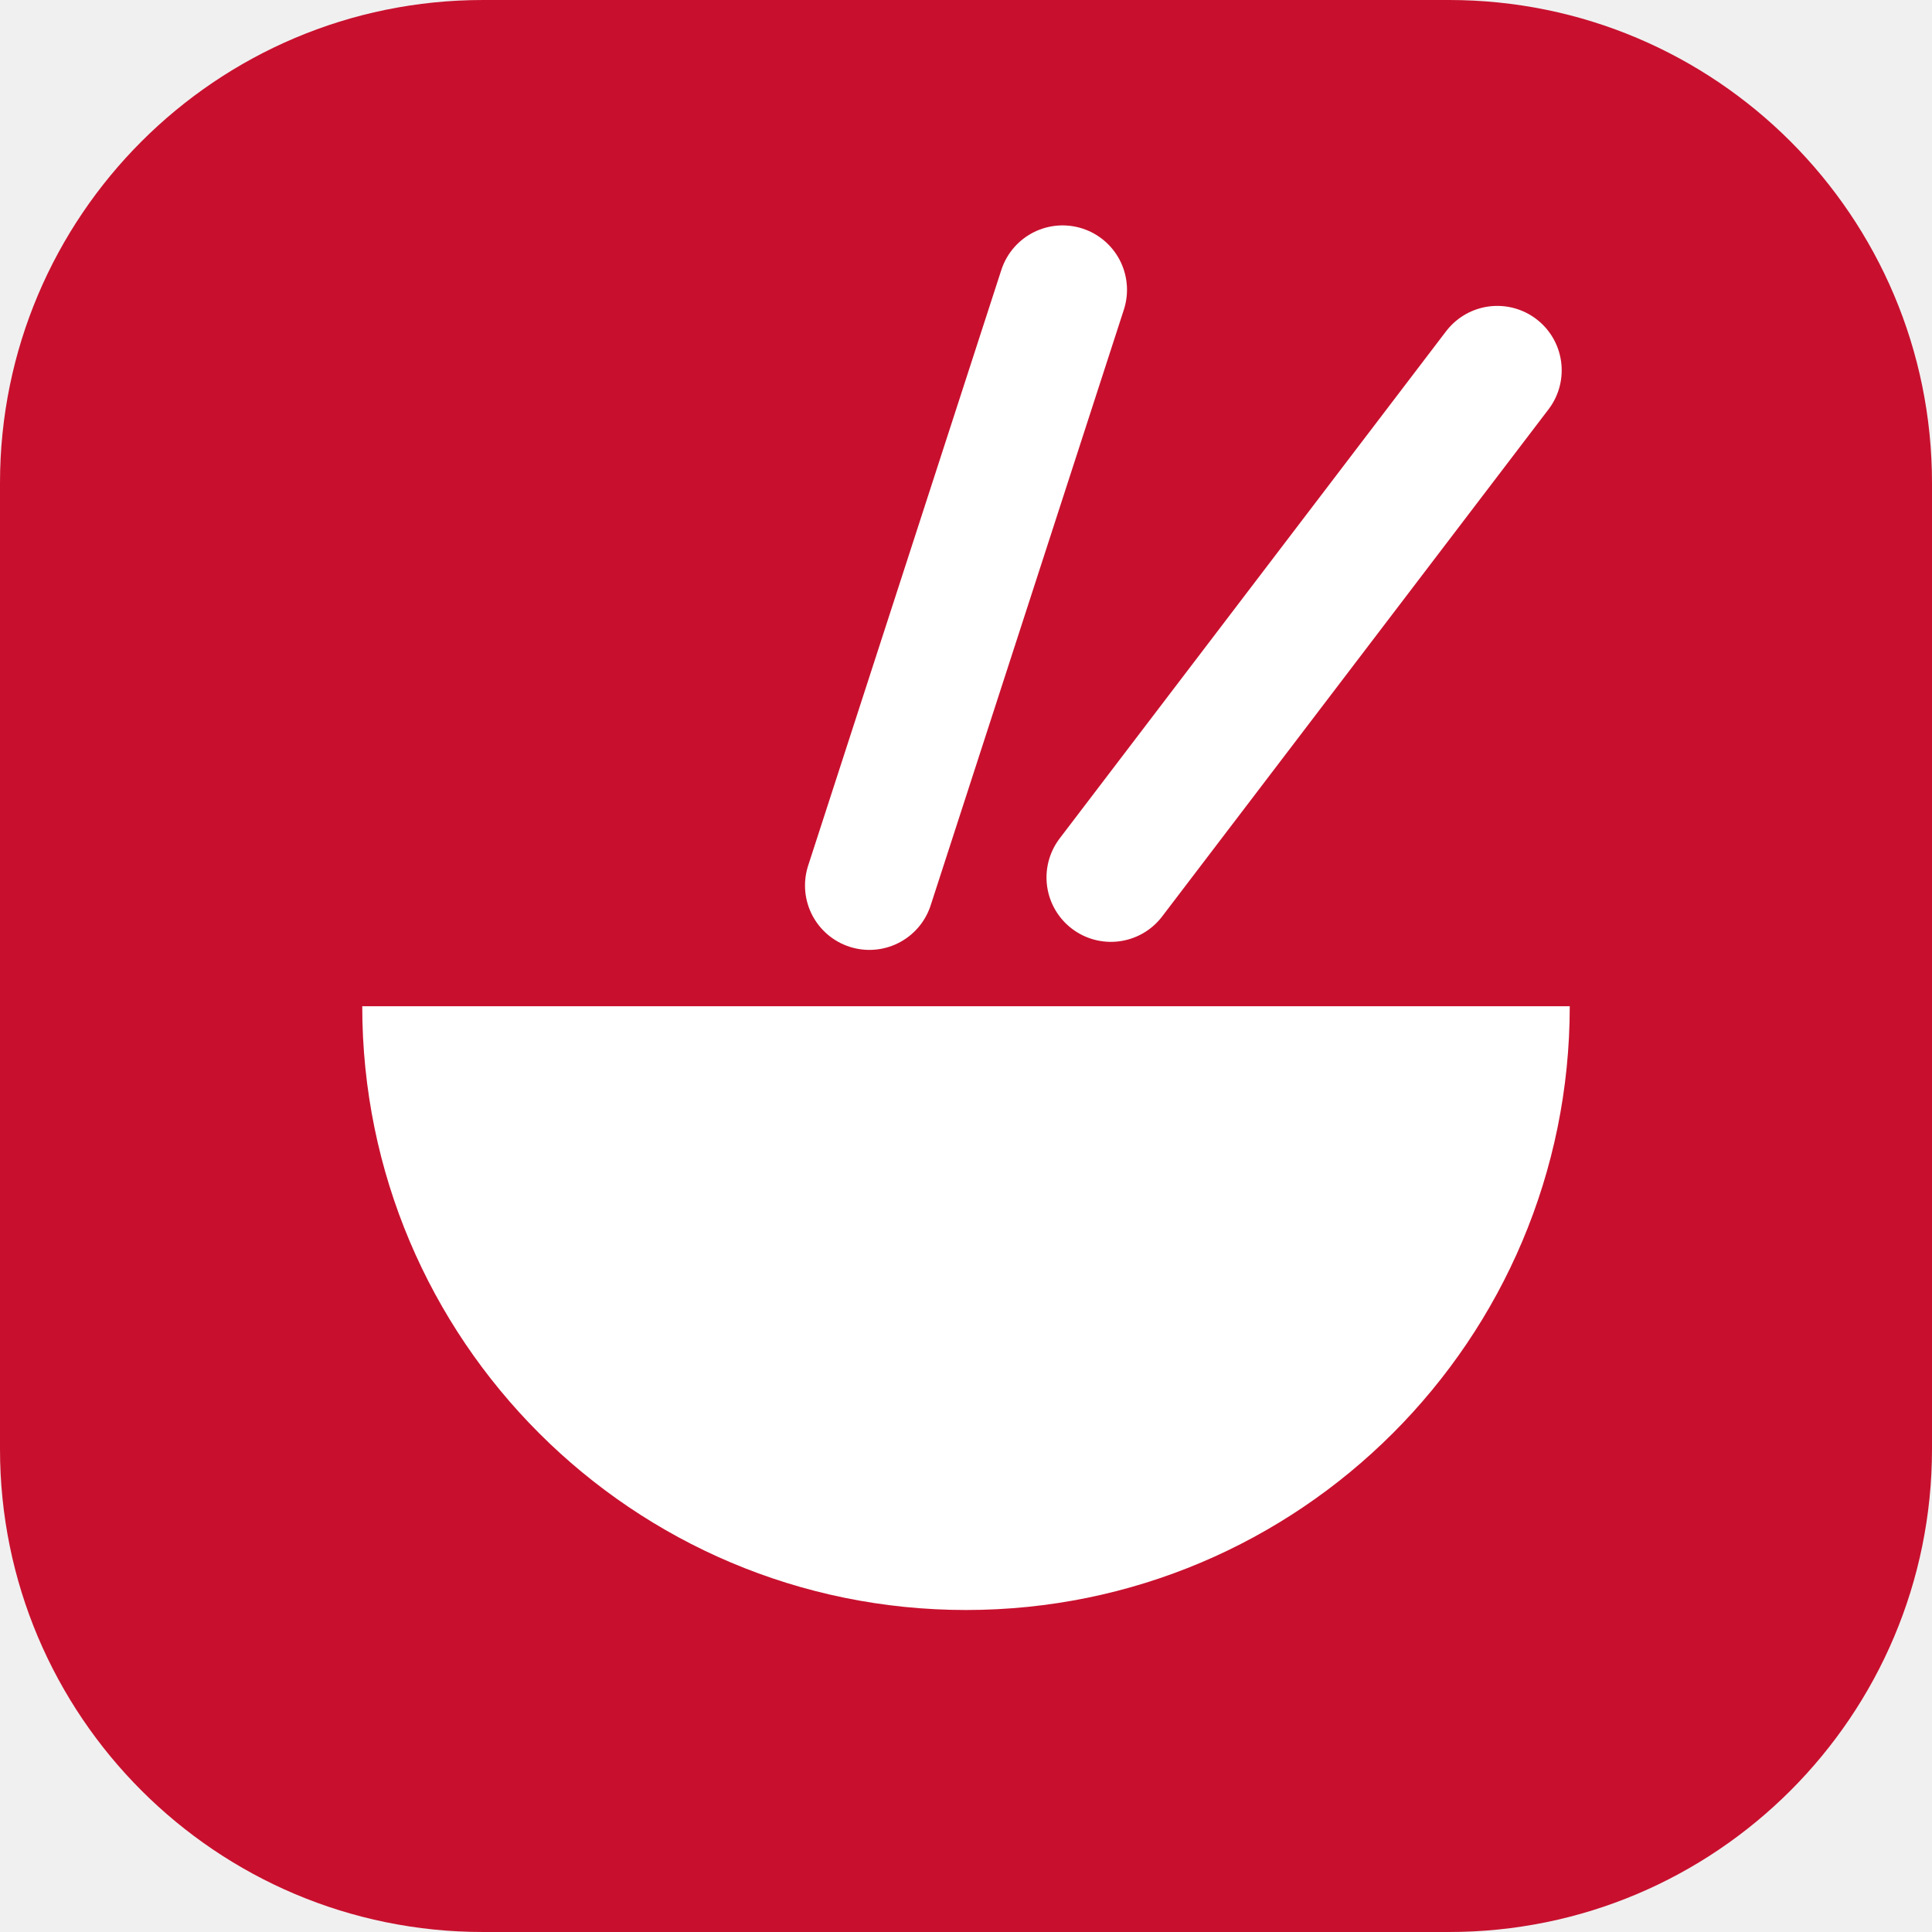
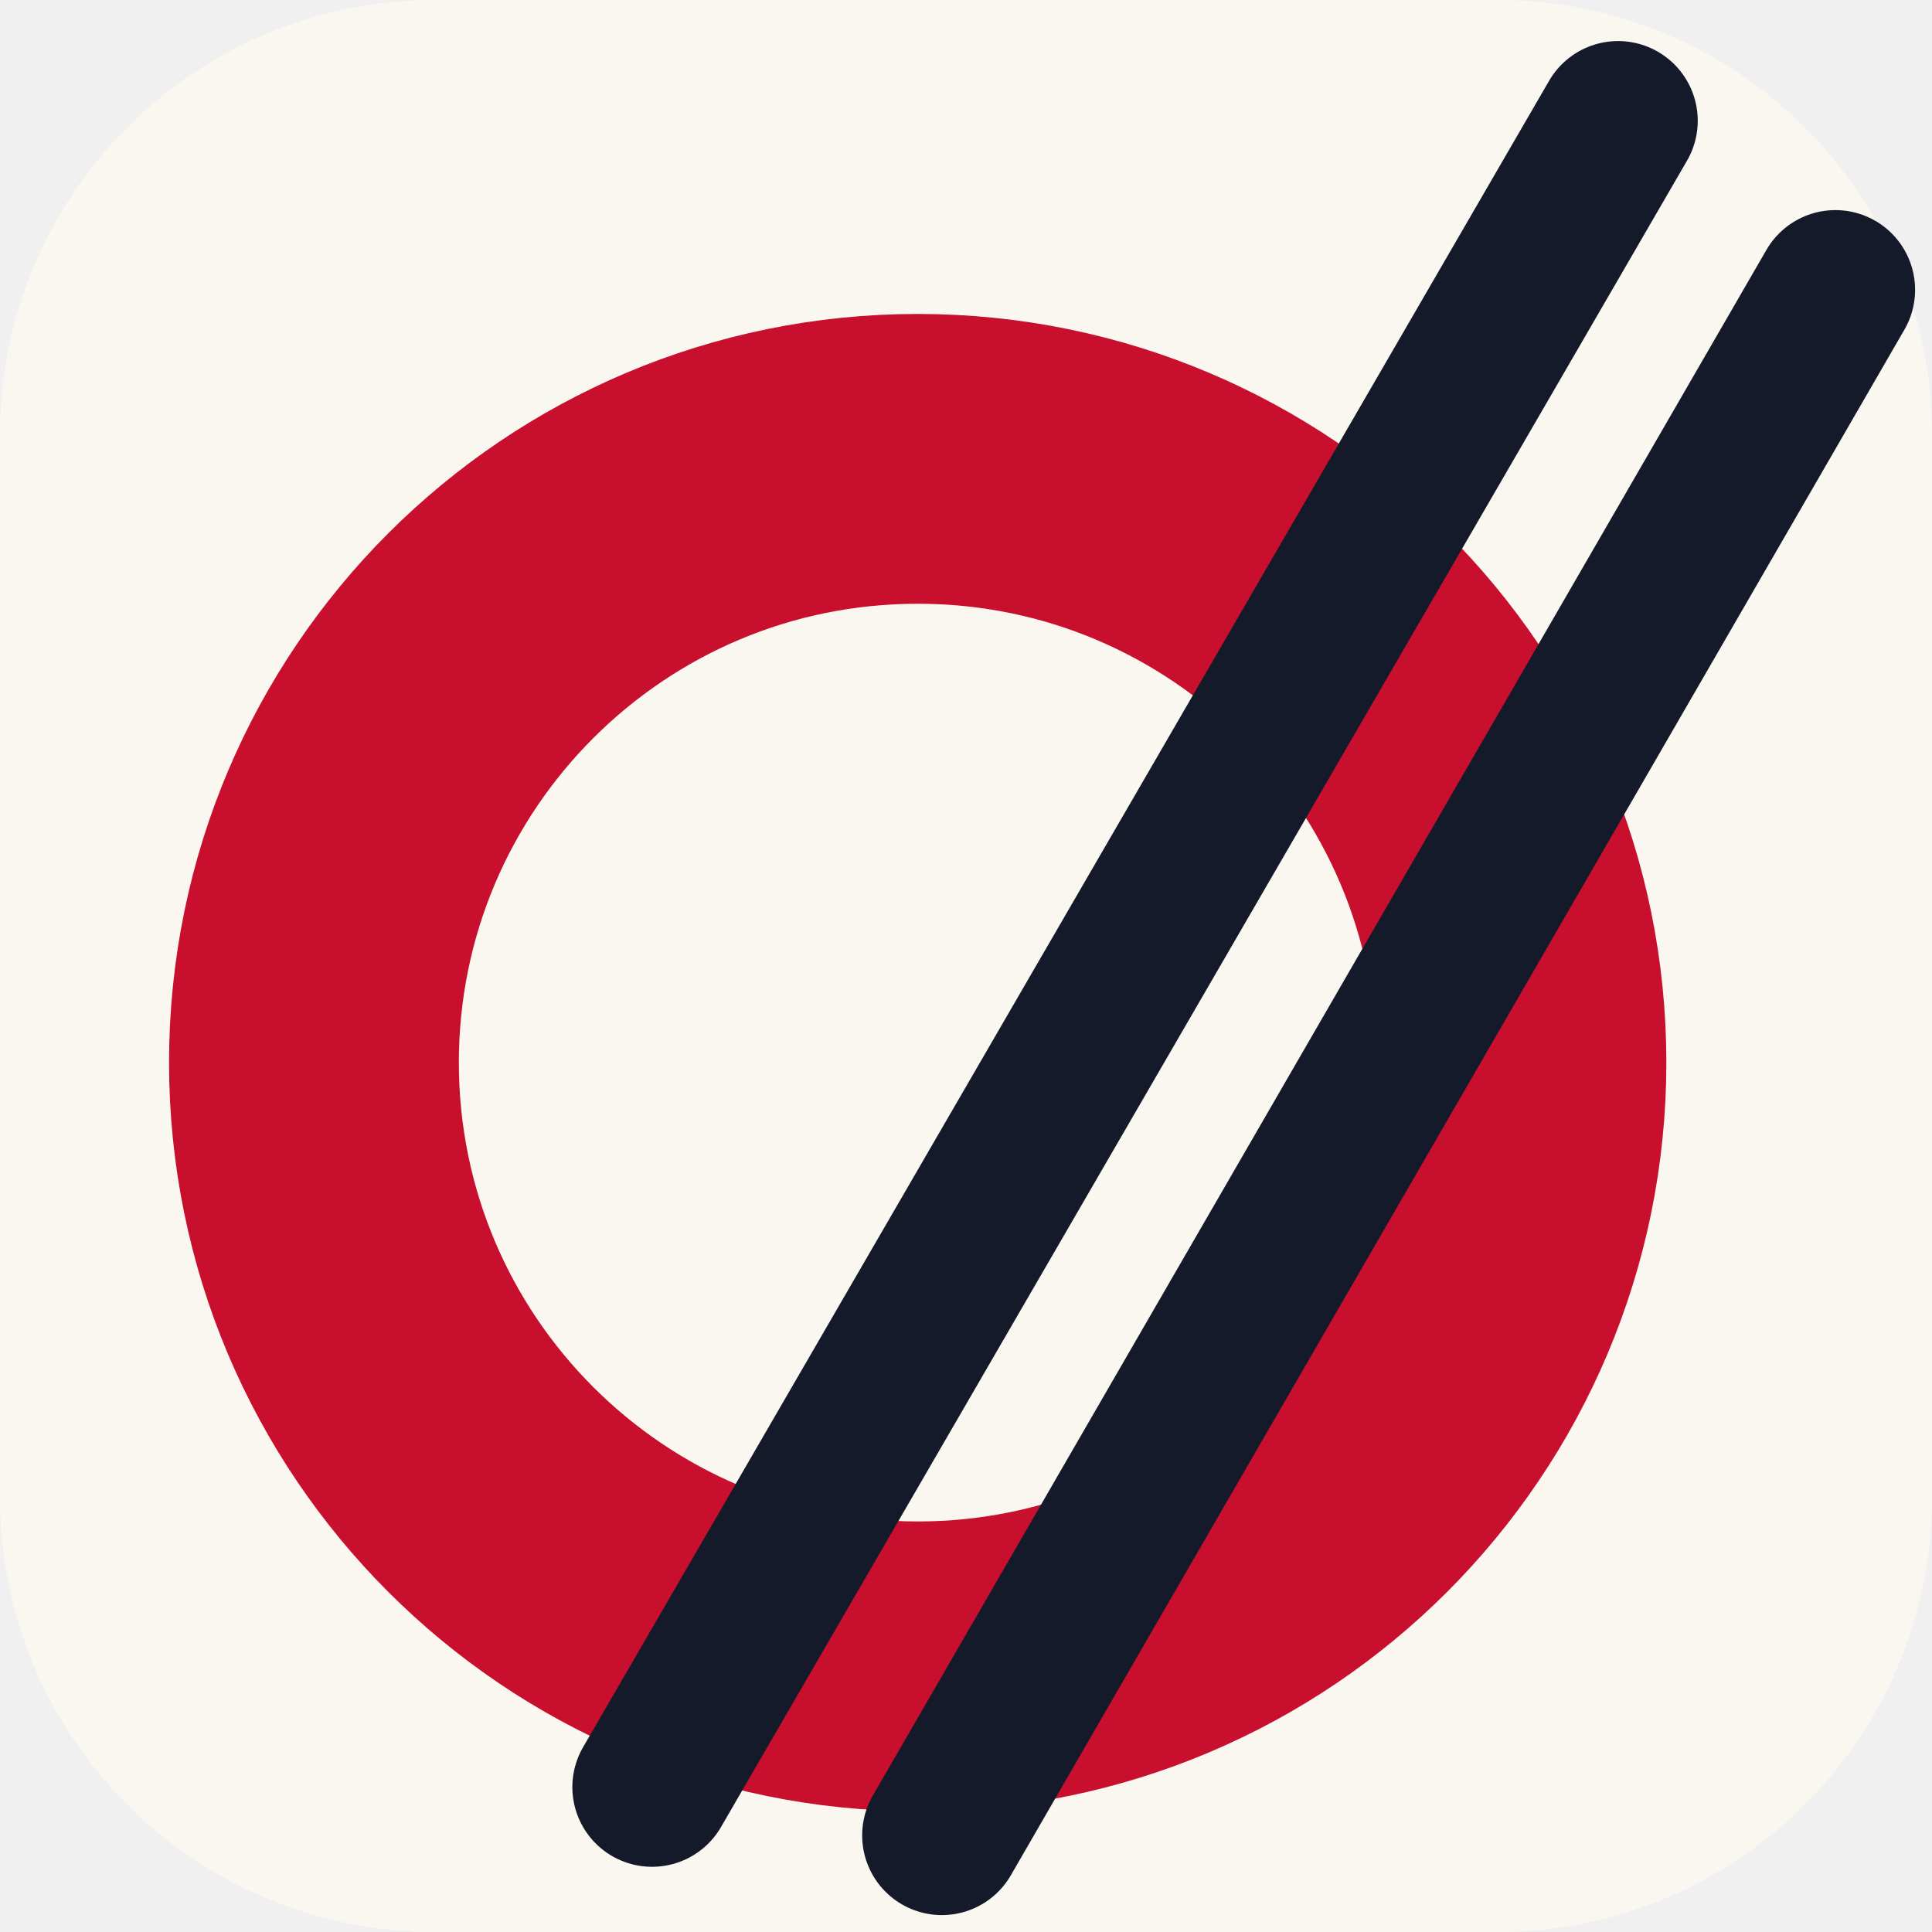
- <svg xmlns="http://www.w3.org/2000/svg" viewBox="0 0 24 24">
-   <rect width="24" height="24" rx="6" fill="#c8102e" />
-   <path d="M4.5 12.5h15a7.5 7.5 0 01-15 0z" fill="#fff" />
-   <path d="M13.2 3.6l-2.4 7.4M18.6 4.6l-4.8 6.3" stroke="#fff" stroke-width="1.6" stroke-linecap="round" fill="none" />
+ <svg xmlns="http://www.w3.org/2000/svg" viewBox="0 0 40 40">
+   <rect width="40" height="40" rx="9" fill="#faf7f0" />
+   <circle cx="19" cy="22" r="12.5" fill="none" stroke="#c8102e" stroke-width="6" />
+   <path d="M33.5 2.5L13.5 37M38 6L19.5 38" stroke="#151a2b" stroke-width="3.3" stroke-linecap="round" fill="none" />
</svg>
